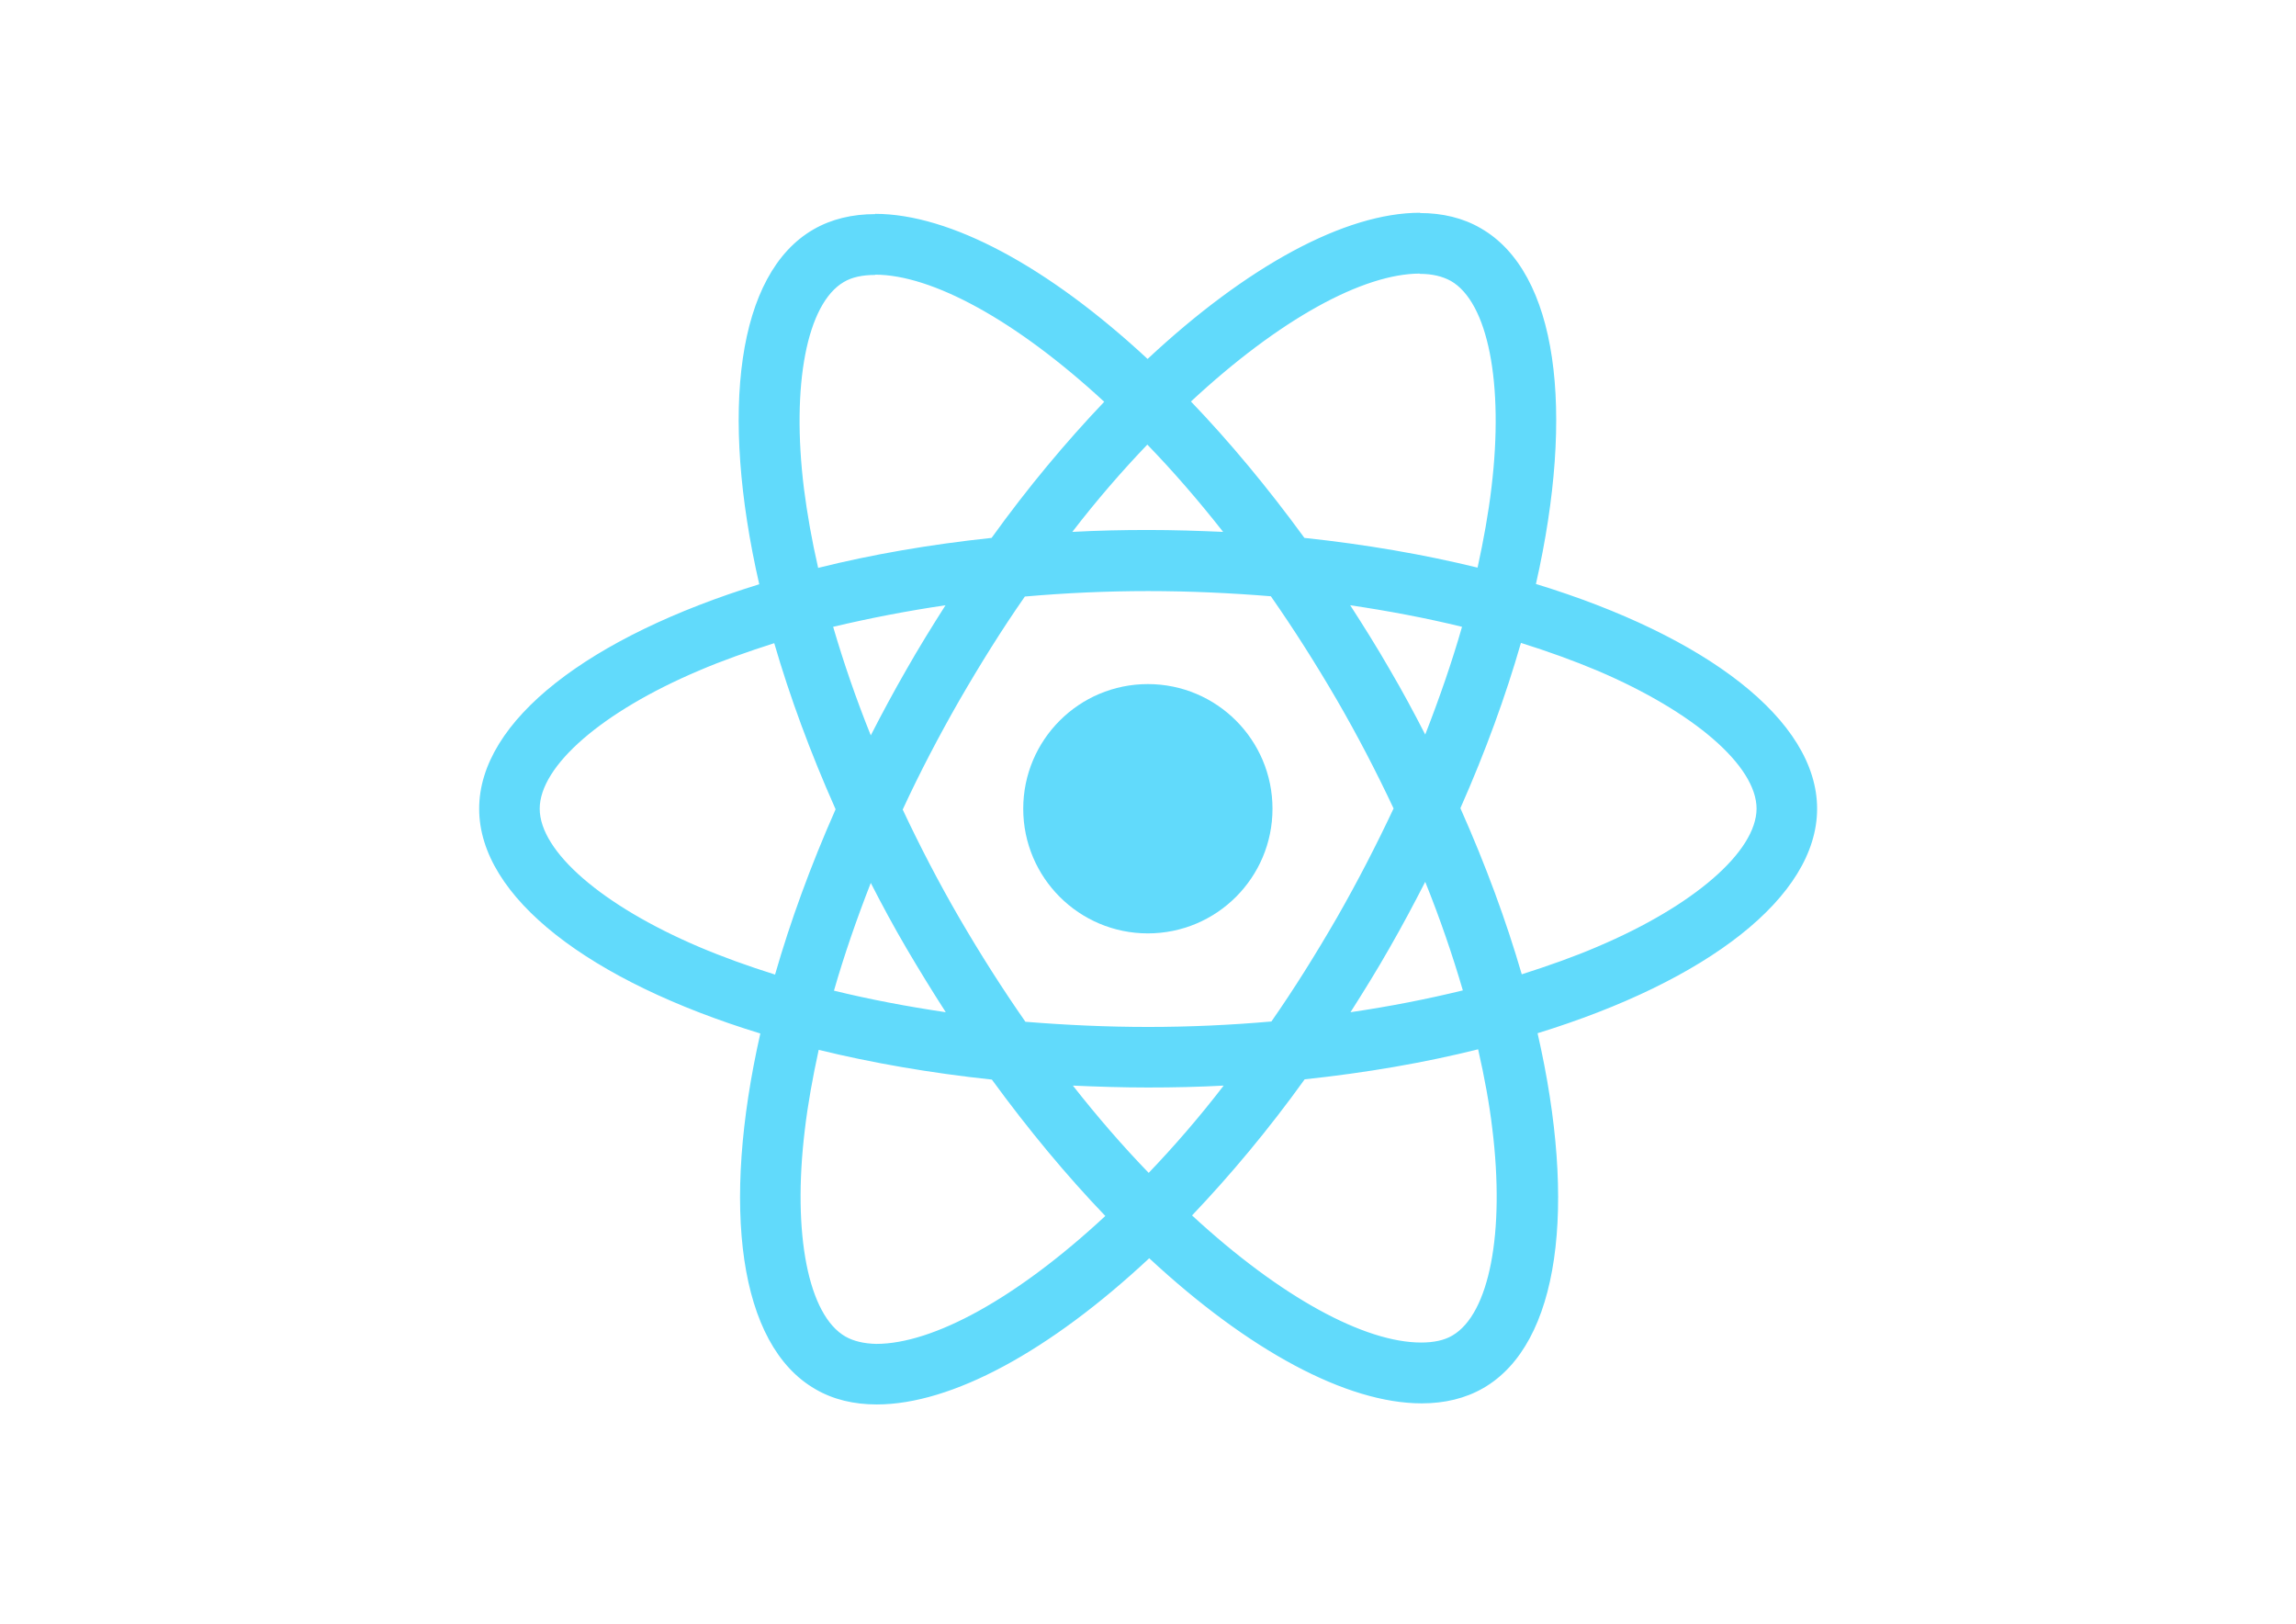
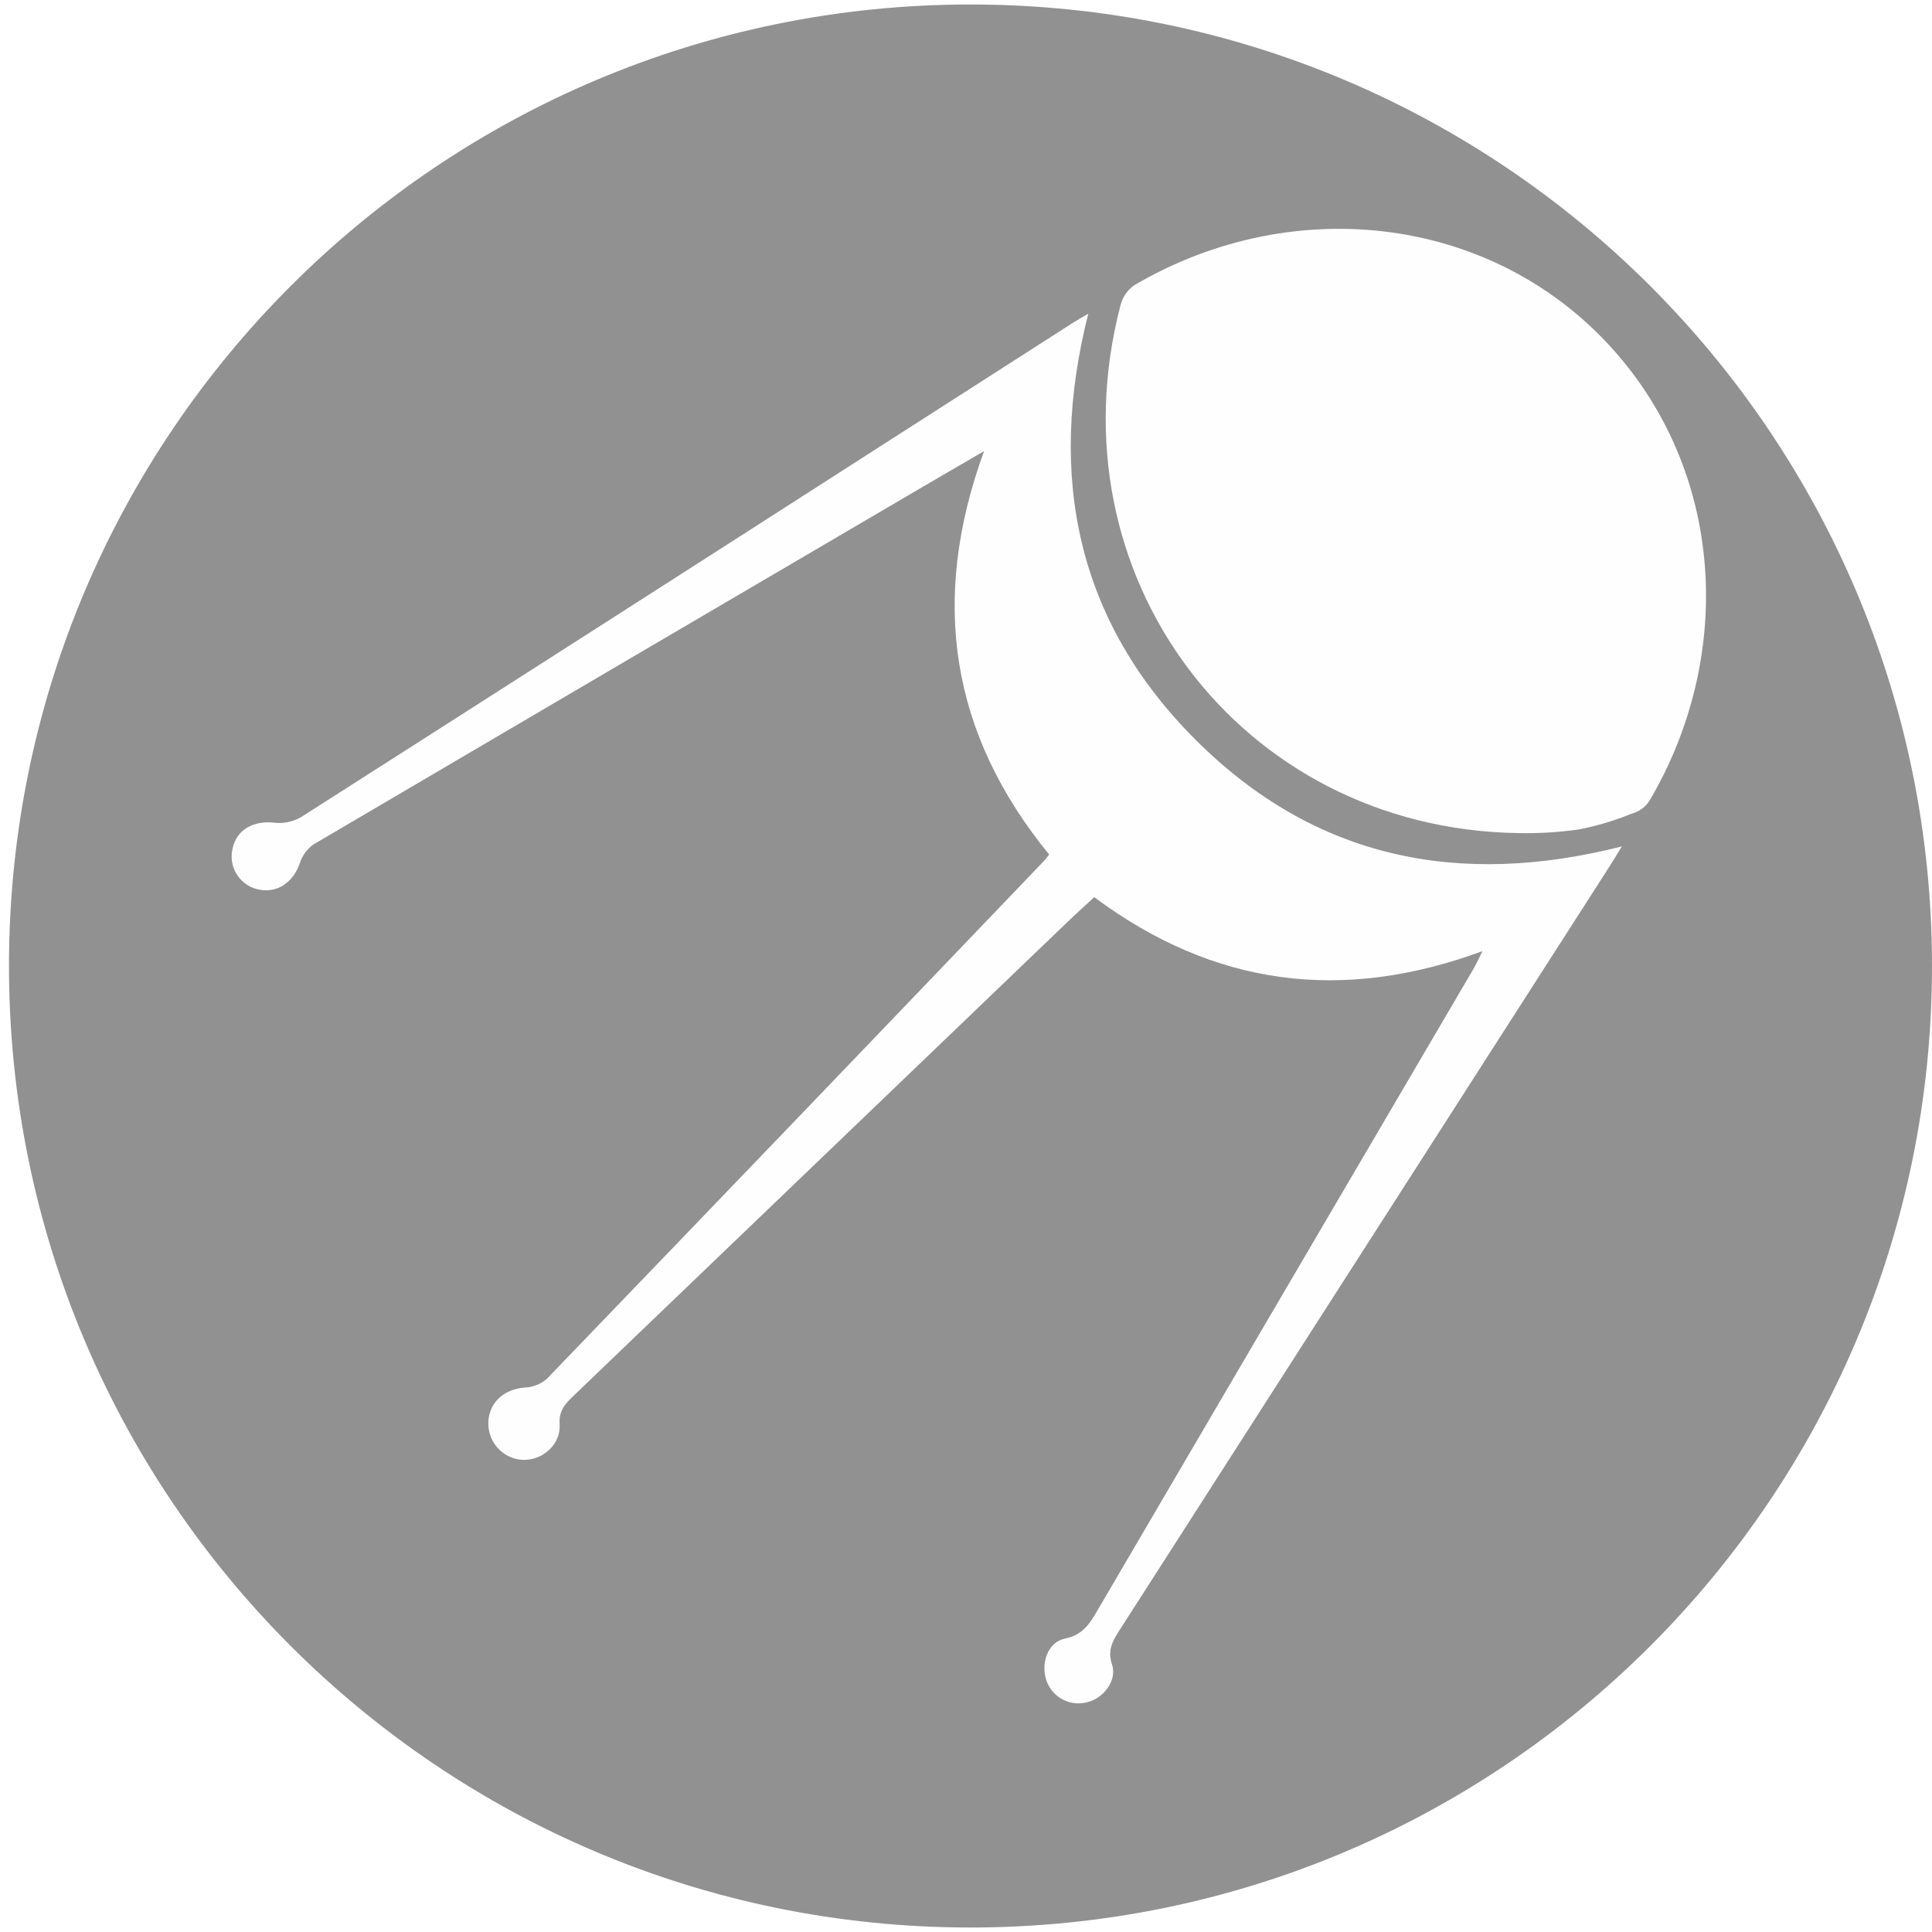
- <svg xmlns="http://www.w3.org/2000/svg" viewBox="0 0 841.9 595.3">
-   <g fill="#61DAFB">
-     <path d="M666.3 296.5c0-32.5-40.7-63.3-103.1-82.4 14.4-63.6 8-114.2-20.2-130.4-6.5-3.8-14.1-5.6-22.4-5.6v22.3c4.6 0 8.3.9 11.4 2.6 13.6 7.8 19.5 37.5 14.9 75.7-1.1 9.4-2.9 19.3-5.1 29.4-19.6-4.8-41-8.5-63.5-10.9-13.5-18.5-27.5-35.3-41.6-50 32.6-30.3 63.2-46.9 84-46.9V78c-27.5 0-63.5 19.6-99.9 53.6-36.4-33.8-72.4-53.2-99.9-53.2v22.3c20.7 0 51.4 16.5 84 46.6-14 14.7-28 31.4-41.3 49.9-22.6 2.4-44 6.1-63.6 11-2.3-10-4-19.7-5.2-29-4.7-38.2 1.1-67.9 14.6-75.8 3-1.8 6.9-2.6 11.5-2.6V78.5c-8.4 0-16 1.8-22.6 5.6-28.1 16.2-34.4 66.7-19.9 130.1-62.2 19.2-102.7 49.9-102.7 82.3 0 32.5 40.7 63.3 103.1 82.4-14.4 63.6-8 114.2 20.2 130.4 6.5 3.8 14.1 5.6 22.5 5.6 27.5 0 63.5-19.6 99.9-53.6 36.4 33.8 72.4 53.2 99.9 53.2 8.4 0 16-1.8 22.6-5.6 28.1-16.2 34.4-66.7 19.9-130.1 62-19.1 102.5-49.9 102.5-82.3zm-130.2-66.7c-3.7 12.9-8.3 26.2-13.5 39.5-4.1-8-8.4-16-13.1-24-4.6-8-9.5-15.8-14.4-23.4 14.2 2.1 27.9 4.7 41 7.9zm-45.8 106.5c-7.8 13.5-15.8 26.3-24.1 38.2-14.9 1.3-30 2-45.2 2-15.1 0-30.2-.7-45-1.9-8.3-11.9-16.4-24.6-24.2-38-7.6-13.1-14.5-26.4-20.8-39.8 6.2-13.4 13.2-26.8 20.7-39.9 7.8-13.5 15.8-26.3 24.1-38.2 14.9-1.3 30-2 45.2-2 15.1 0 30.2.7 45 1.9 8.3 11.9 16.4 24.6 24.2 38 7.6 13.1 14.5 26.4 20.8 39.8-6.3 13.4-13.2 26.8-20.7 39.9zm32.3-13c5.4 13.4 10 26.8 13.8 39.8-13.1 3.2-26.9 5.9-41.2 8 4.9-7.7 9.8-15.6 14.4-23.7 4.6-8 8.9-16.1 13-24.1zM421.2 430c-9.3-9.6-18.6-20.3-27.8-32 9 .4 18.2.7 27.5.7 9.4 0 18.7-.2 27.8-.7-9 11.7-18.3 22.4-27.5 32zm-74.4-58.9c-14.2-2.1-27.9-4.7-41-7.9 3.7-12.9 8.3-26.2 13.5-39.5 4.1 8 8.4 16 13.1 24 4.7 8 9.5 15.8 14.4 23.4zM420.7 163c9.3 9.6 18.6 20.3 27.8 32-9-.4-18.2-.7-27.5-.7-9.4 0-18.7.2-27.8.7 9-11.7 18.3-22.4 27.5-32zm-74 58.9c-4.9 7.7-9.8 15.6-14.4 23.7-4.6 8-8.9 16-13 24-5.4-13.4-10-26.8-13.8-39.8 13.1-3.1 26.9-5.8 41.2-7.9zm-90.5 125.2c-35.4-15.1-58.3-34.9-58.3-50.6 0-15.7 22.9-35.6 58.3-50.6 8.6-3.7 18-7 27.7-10.1 5.7 19.6 13.2 40 22.5 60.9-9.2 20.8-16.6 41.1-22.2 60.6-9.9-3.1-19.3-6.5-28-10.2zM310 490c-13.6-7.8-19.5-37.5-14.9-75.7 1.1-9.4 2.9-19.3 5.1-29.4 19.6 4.8 41 8.5 63.5 10.9 13.5 18.5 27.5 35.3 41.6 50-32.6 30.3-63.2 46.9-84 46.9-4.5-.1-8.3-1-11.3-2.7zm237.2-76.2c4.7 38.2-1.1 67.9-14.6 75.8-3 1.8-6.9 2.6-11.5 2.6-20.7 0-51.4-16.5-84-46.6 14-14.7 28-31.4 41.3-49.9 22.6-2.4 44-6.1 63.6-11 2.3 10.1 4.1 19.8 5.2 29.1zm38.5-66.7c-8.6 3.7-18 7-27.7 10.1-5.7-19.6-13.2-40-22.5-60.9 9.2-20.8 16.6-41.1 22.2-60.6 9.9 3.1 19.3 6.5 28.1 10.2 35.4 15.1 58.3 34.9 58.3 50.6-.1 15.7-23 35.6-58.4 50.6zM320.8 78.4z" />
-     <circle cx="420.9" cy="296.5" r="45.7" />
-     <path d="M520.5 78.1z" />
-   </g>
+ <svg xmlns="http://www.w3.org/2000/svg" id="Layer_1" data-name="Layer 1" viewBox="0 0 400 400">
+   <defs>
+     <style>.cls-1{fill:#919191;}.cls-2{fill:#fefefe;}</style>
+   </defs>
+   <circle class="cls-1" cx="200.93" cy="200" r="199.07" />
+   <path class="cls-2" d="M314.12,172.48c-57.41-1-96.77-53.35-82.12-109.33a7.23,7.23,0,0,1,2.81-4.08C268,39.53,310.08,44.58,334.94,73.46c22.21,25.81,23.9,62.9,6.56,92.34a6.23,6.23,0,0,1-3.71,2.67,57.81,57.81,0,0,1-11,3.27A77.62,77.62,0,0,1,314.12,172.48Z" />
+   <path class="cls-2" d="M217.21,176.91C196.84,152,192.43,124.37,203.74,93.4l-12.33,7.18q-63.27,37.08-126.49,74.24a7.61,7.61,0,0,0-2.85,3.9c-1.42,4.1-4.82,6.34-8.79,5.39a7,7,0,0,1-5.12-8.48c.87-3.94,4.42-5.83,8.78-5.28a9,9,0,0,0,5.53-1.26Q124.29,129.63,186,90l36.11-23.15c.89-.57,1.81-1.08,3.21-1.91-8.57,33.84-2.3,63.77,22.24,88.25s54.23,30.67,88.24,22.05c-1.07,1.72-1.79,2.92-2.54,4.1Q282.63,258.25,232,337.18c-1.47,2.29-2.83,4.28-1.76,7.46s-1.66,6.89-5,7.74a7,7,0,0,1-8.58-4.42c-1.24-3.53.26-8,3.82-8.7,4-.81,5.38-3.52,7.08-6.43q38.71-66.1,77.47-132.17c.59-1,1.06-2.08,1.9-3.74-29.07,10.72-55.62,7.26-80.38-11.17-1.4,1.3-2.9,2.64-4.35,4q-51.76,49.66-103.53,99.31c-1.68,1.62-3,3-2.8,5.83.24,4.24-3.56,7.49-7.63,7.36a7.52,7.52,0,0,1-7.14-7.51c0-4.26,3.16-7.15,7.6-7.47a7.42,7.42,0,0,0,4.49-1.77q51.6-53.58,103-107.3A16,16,0,0,0,217.21,176.91Z" />
</svg>
